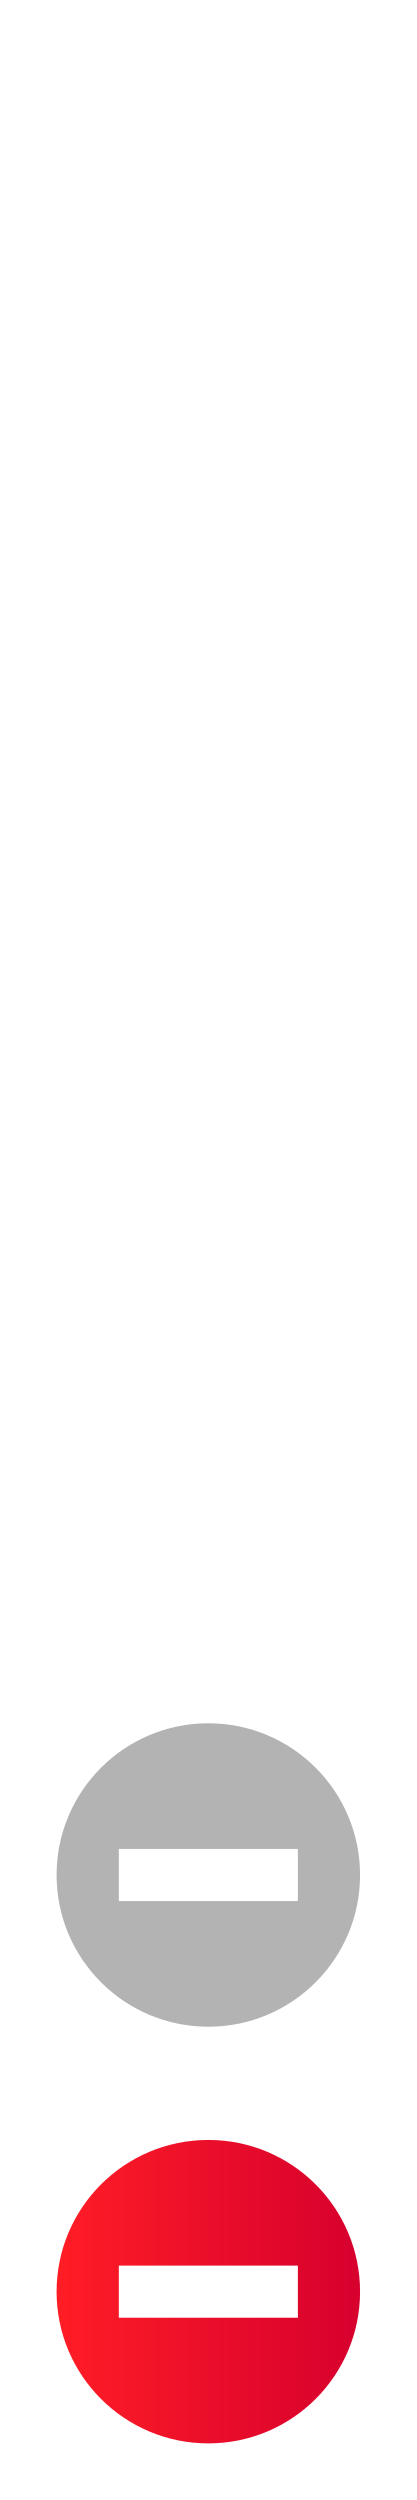
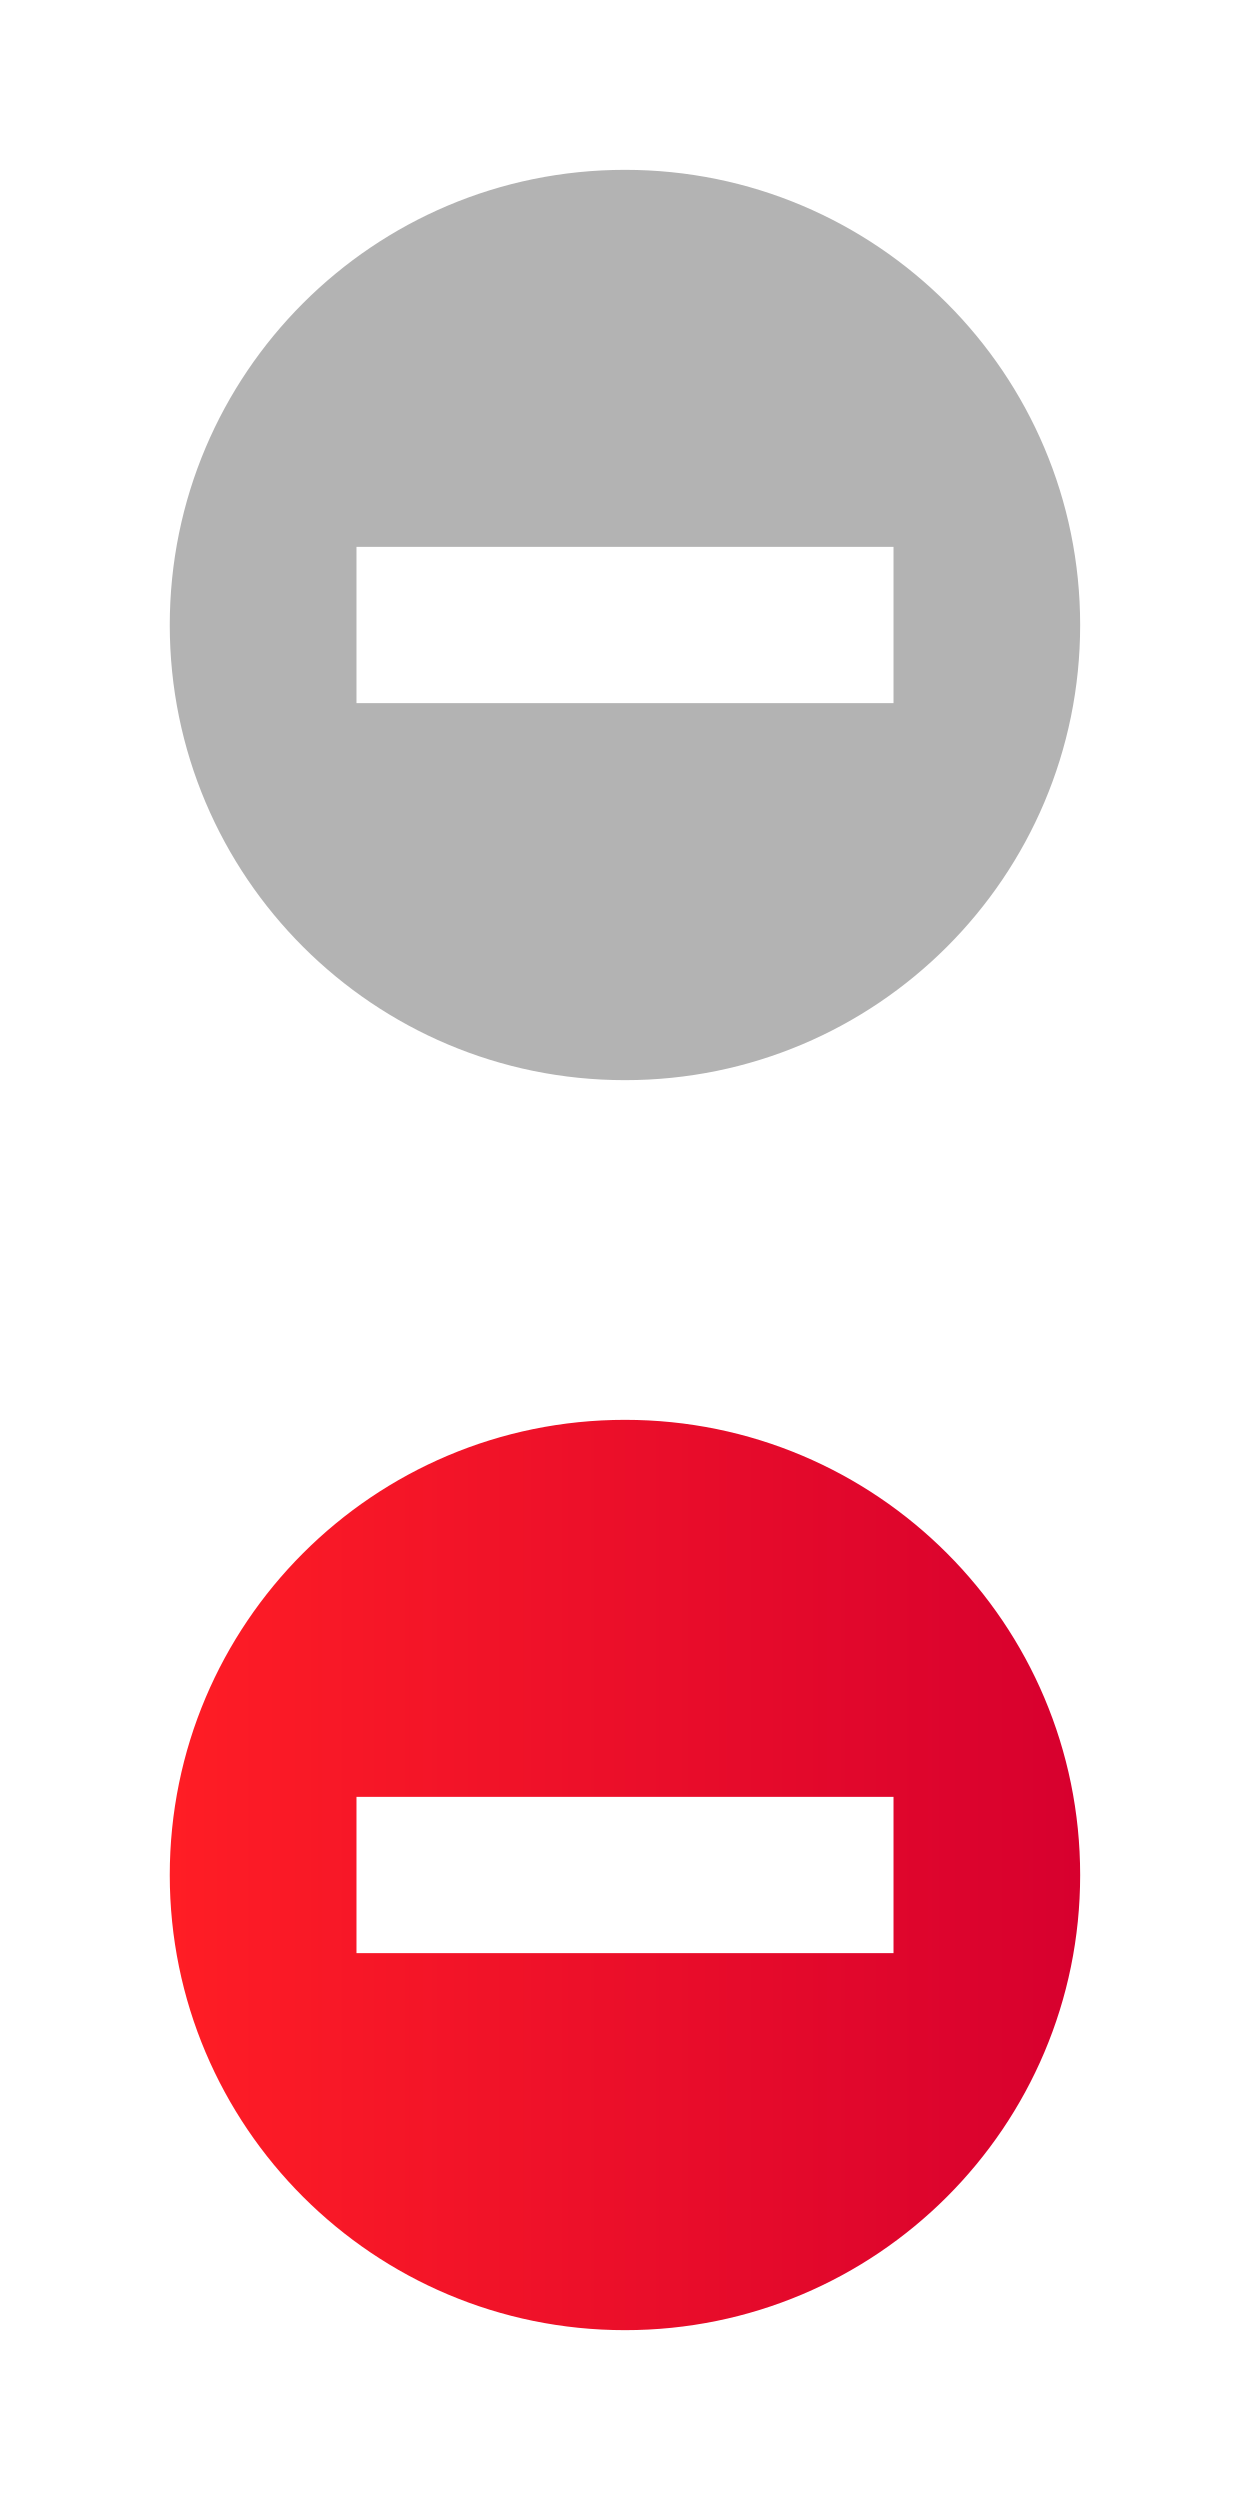
- <svg xmlns="http://www.w3.org/2000/svg" version="1.1" id="Laag_1" x="0px" y="0px" width="16px" height="96px" viewBox="0 0 16 96" enable-background="new 0 0 16 96" xml:space="preserve">
-   <path fill="#B3B3B3" d="M8,66.174c-3.219,0-5.827,2.609-5.827,5.827S4.782,77.826,8,77.826c3.218,0,5.826-2.607,5.826-5.825  S11.219,66.174,8,66.174z M11.438,73H4.563v-2h6.875V73z" />
-   <linearGradient id="SVGID_5_" gradientUnits="userSpaceOnUse" x1="2.173" y1="88" x2="13.826" y2="88">
+ <svg xmlns="http://www.w3.org/2000/svg" version="1.1" id="Laag_1" x="0px" y="0px" width="16px" height="32px" viewBox="0 0 16 32" enable-background="new 0 0 16 32" xml:space="preserve">
+   <path fill="#B3B3B3" d="M8,2.174c-3.219,0-5.827,2.609-5.827,5.827S4.783,13.826,8,13.826c3.218,0,5.826-2.607,5.826-5.825  S11.219,2.174,8,2.174z M11.438,9H4.563V7h6.874V9z" />
+   <linearGradient id="SVGID_1_" gradientUnits="userSpaceOnUse" x1="-122.327" y1="800" x2="-110.674" y2="800" gradientTransform="matrix(1 0 0 1 124.5 -776)">
    <stop offset="0" style="stop-color:#FF1D25" />
    <stop offset="1" style="stop-color:#D7002E" />
  </linearGradient>
-   <path fill="url(#SVGID_5_)" d="M8,82.174c-3.219,0-5.827,2.609-5.827,5.827S4.782,93.826,8,93.826c3.218,0,5.826-2.607,5.826-5.825  S11.219,82.174,8,82.174z M11.438,89H4.563v-2h6.875V89z" />
+   <path fill="url(#SVGID_1_)" d="M8,18.174c-3.219,0-5.827,2.609-5.827,5.827S4.783,29.826,8,29.826c3.218,0,5.826-2.607,5.826-5.825  S11.219,18.174,8,18.174z M11.438,25H4.563v-2h6.874V25z" />
</svg>
